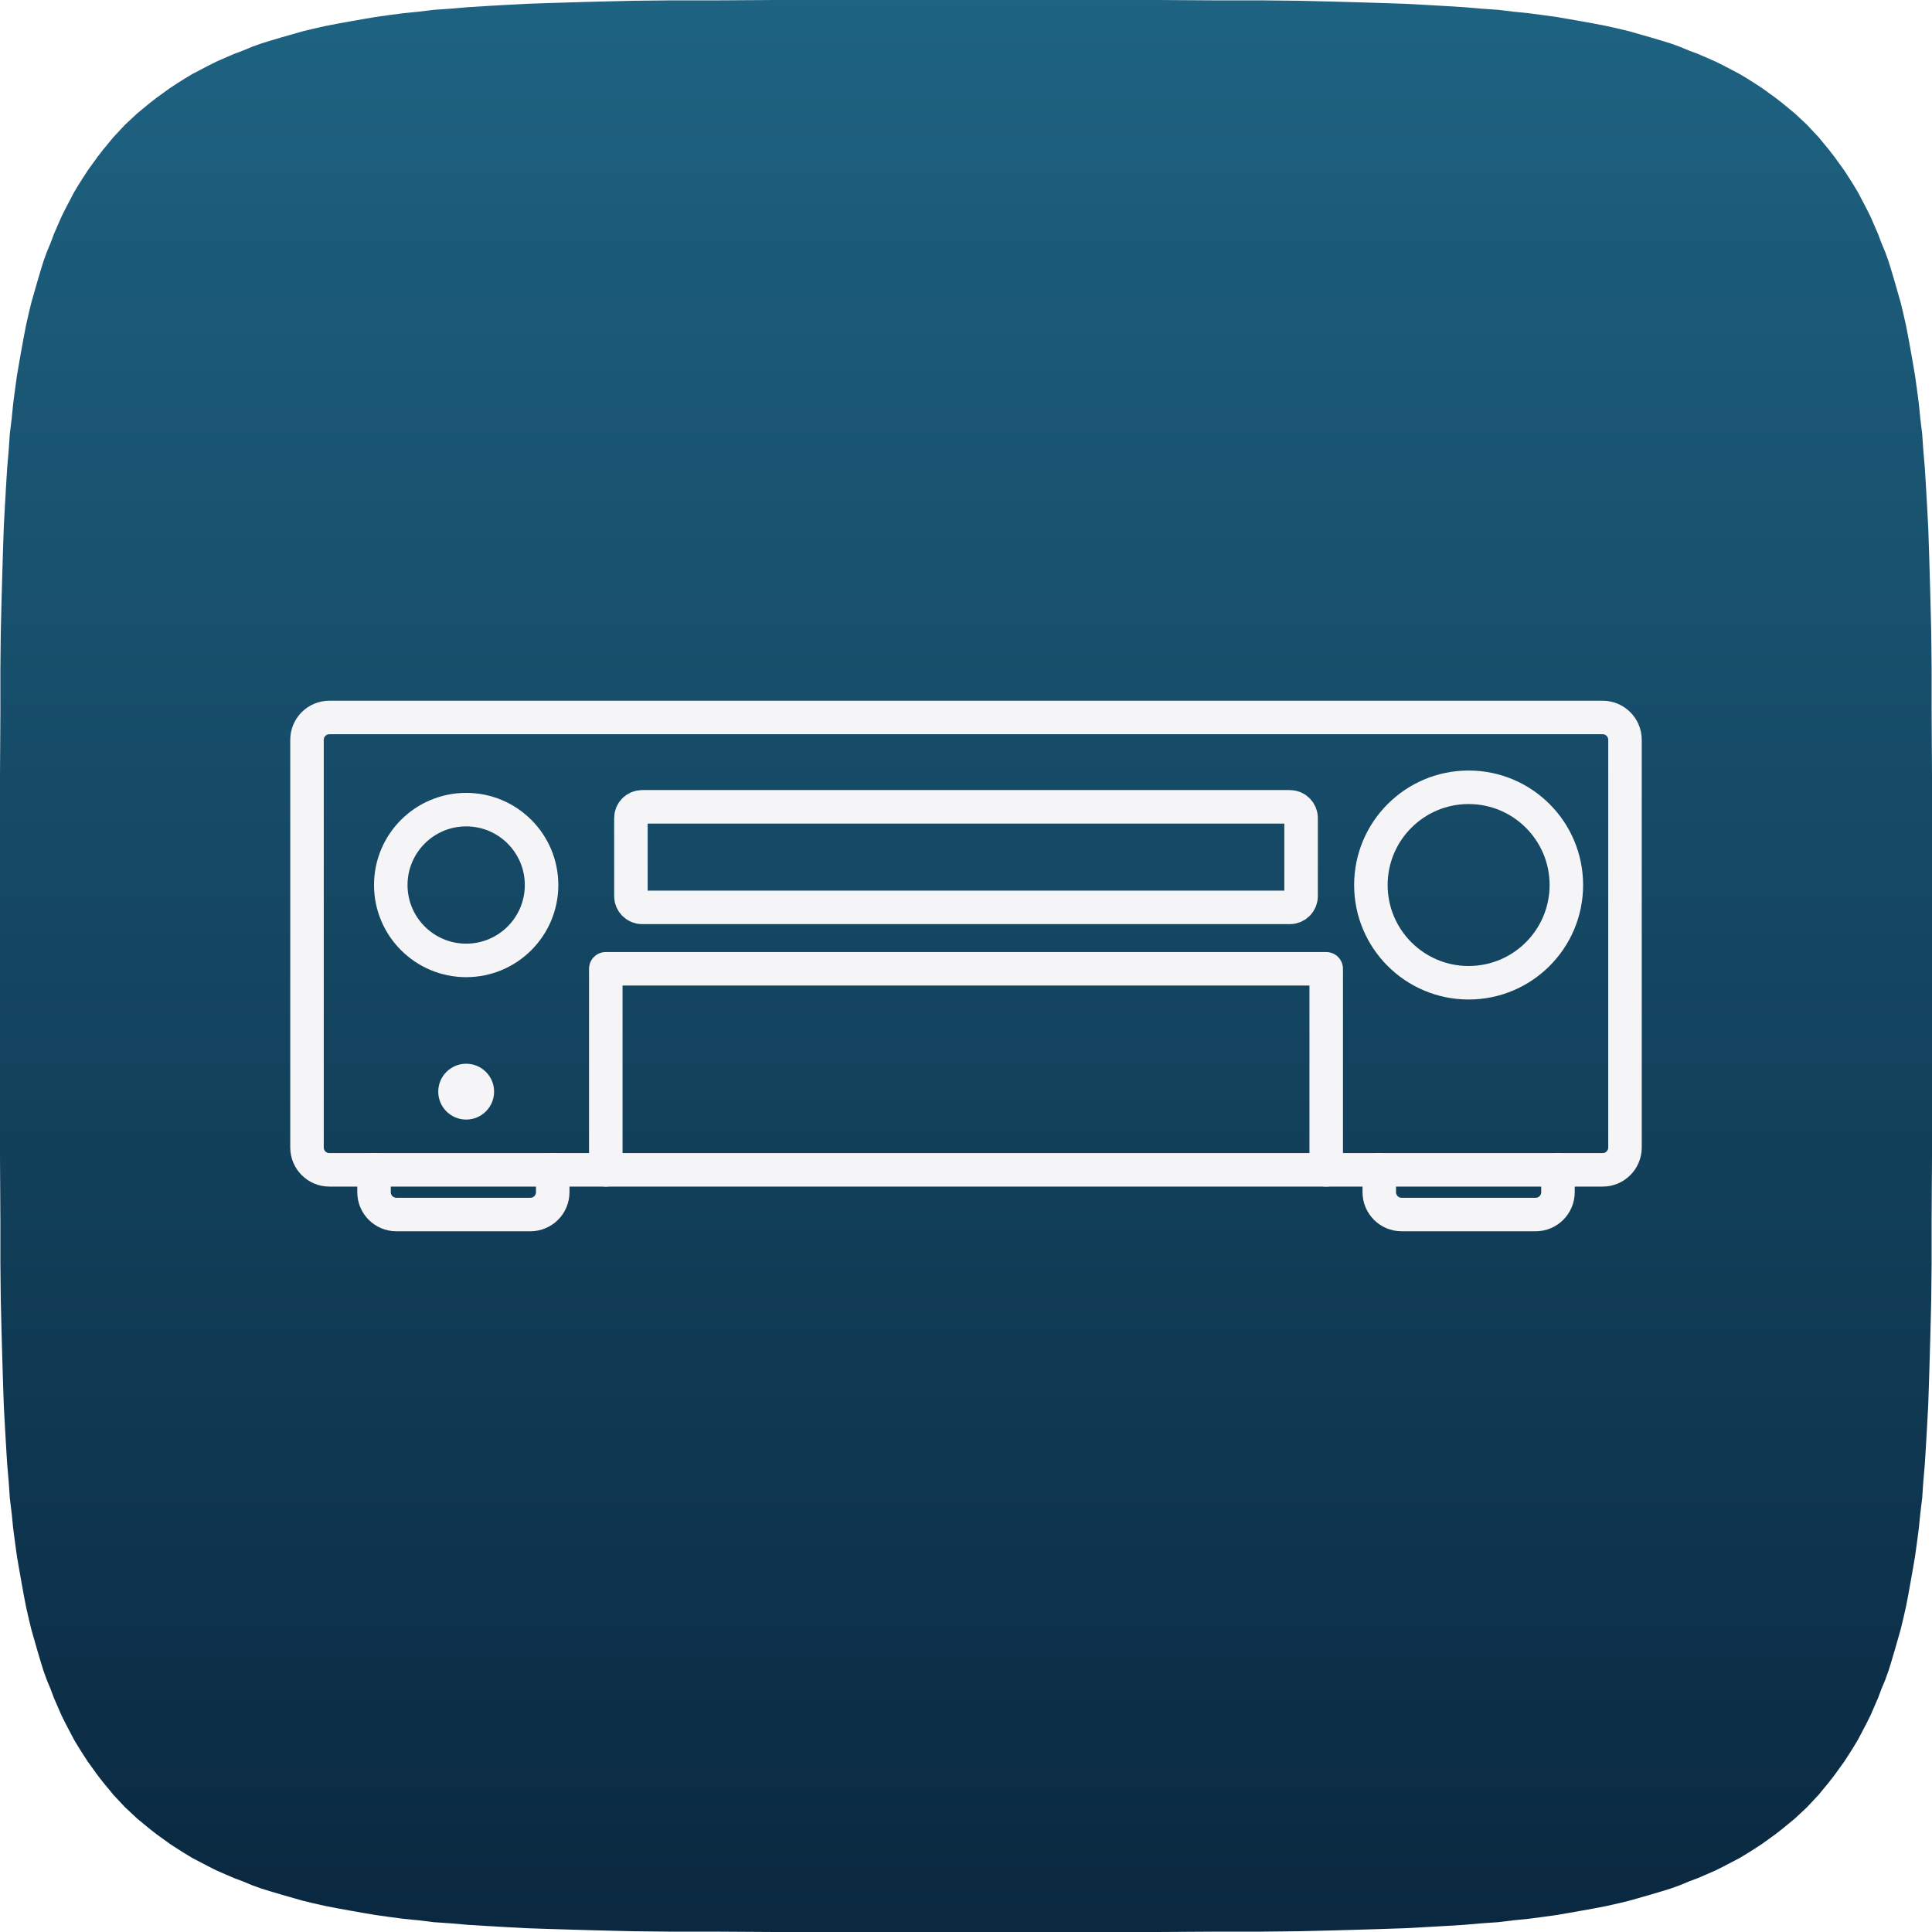
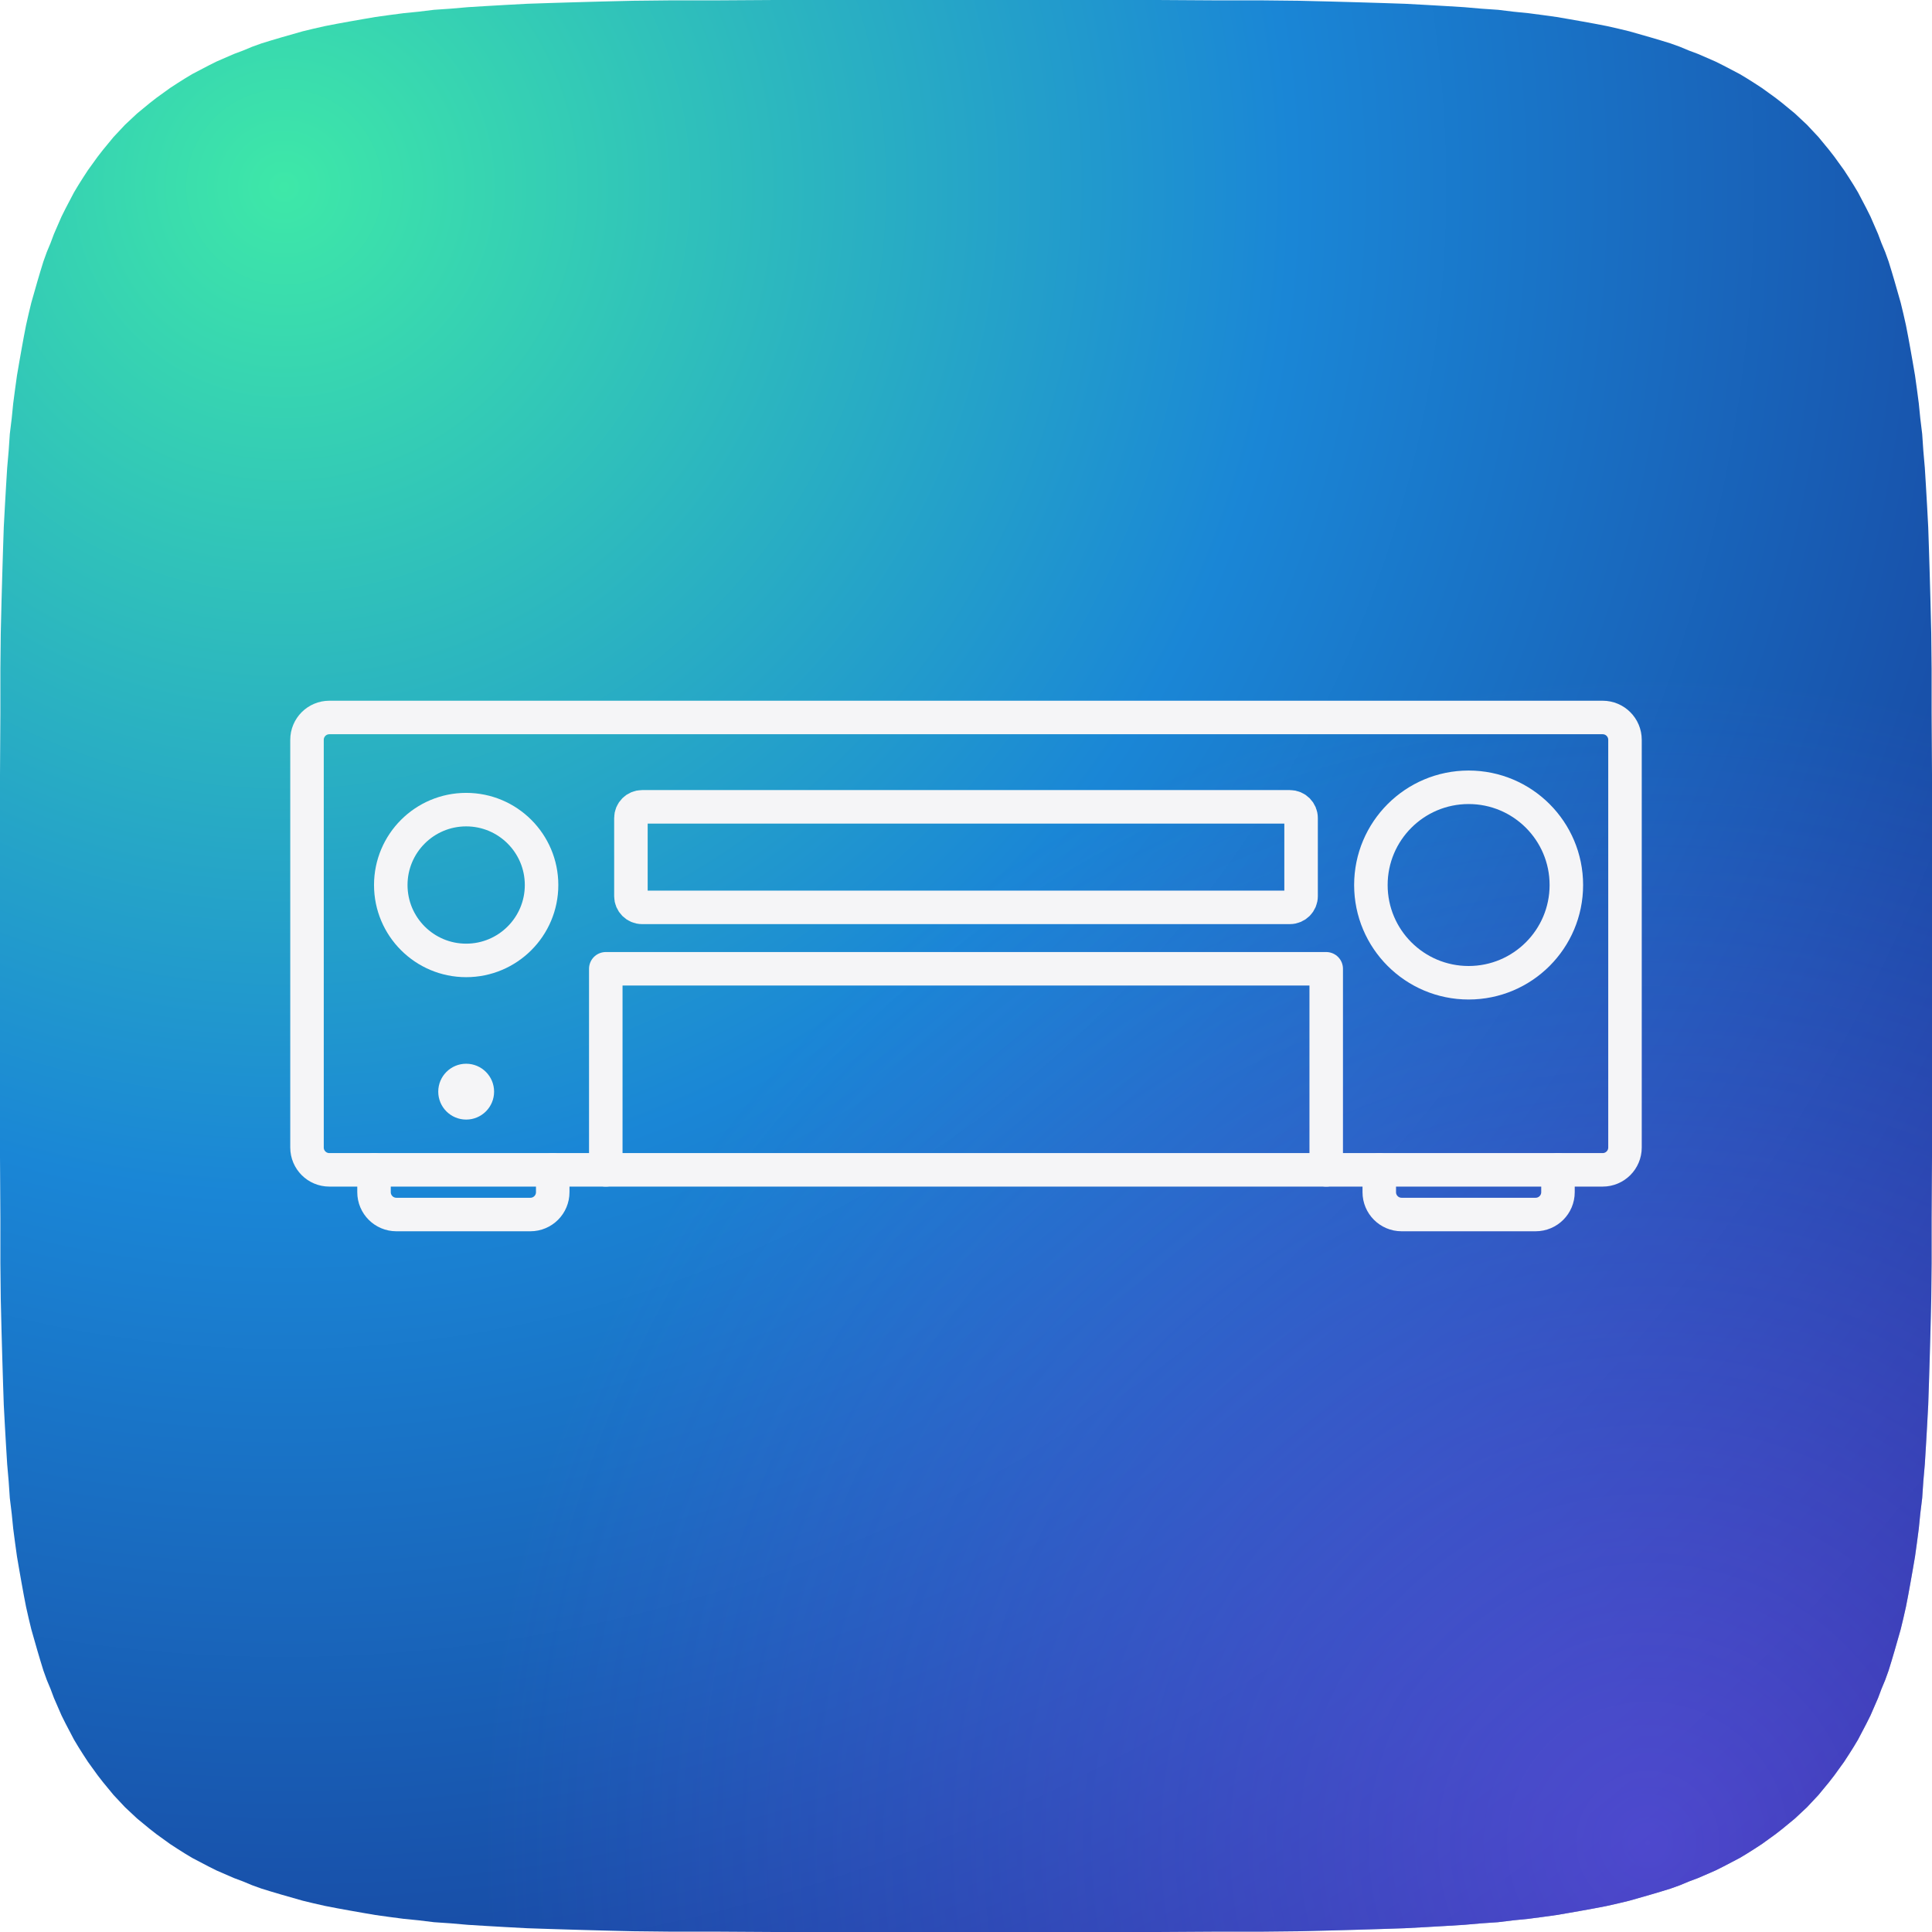
<svg xmlns="http://www.w3.org/2000/svg" viewBox="0 0 512 512">
  <defs>
-     <linearGradient id="bg" x1="0" y1="0" x2="0" y2="1">
-       <stop offset="0" stop-color="#1e6382" />
-       <stop offset="1" stop-color="#0a2840" />
-     </linearGradient>
+     <radialGradient id="bg" cx="0.15" cy="0.1" r="1.15">
+       <stop offset="0" stop-color="#3ee8a8" />
+       <stop offset="0.45" stop-color="#1a86d6" />
+       <stop offset="1" stop-color="#162a8a" />
+     </radialGradient>
+     <radialGradient id="glow" cx="0.85" cy="0.95" r="0.6">
+       <stop offset="0" stop-color="#7b5cff" stop-opacity="0.55" />
+       <stop offset="1" stop-color="#7b5cff" stop-opacity="0" />
+     </radialGradient>
  </defs>
  <path d="M512.0 256.0 L512.0 306.7 L511.9 322.9 L511.9 334.7 L511.8 344.2 L511.6 352.5 L511.4 359.7 L511.2 366.3 L511.0 372.3 L510.7 377.9 L510.4 383.1 L510.1 388.0 L509.7 392.6 L509.4 397.0 L508.9 401.1 L508.5 405.1 L508.0 408.9 L507.5 412.5 L506.9 416.0 L506.3 419.4 L505.7 422.7 L505.1 425.8 L504.4 428.9 L503.7 431.8 L502.9 434.6 L502.1 437.4 L501.3 440.1 L500.5 442.7 L499.6 445.2 L498.6 447.6 L497.7 450.0 L496.7 452.3 L495.7 454.6 L494.6 456.8 L493.5 458.9 L492.4 461.0 L491.2 463.0 L490.0 464.9 L488.7 466.9 L487.4 468.7 L486.1 470.5 L484.7 472.3 L483.3 474.0 L481.9 475.7 L480.4 477.3 L478.9 478.9 L477.3 480.4 L475.7 481.9 L474.0 483.3 L472.3 484.7 L470.5 486.1 L468.7 487.4 L466.9 488.7 L464.9 490.0 L463.0 491.2 L461.0 492.4 L458.9 493.5 L456.8 494.6 L454.6 495.7 L452.3 496.7 L450.0 497.7 L447.6 498.6 L445.2 499.6 L442.7 500.5 L440.1 501.3 L437.4 502.1 L434.6 502.9 L431.8 503.7 L428.9 504.4 L425.8 505.1 L422.7 505.7 L419.4 506.3 L416.0 506.9 L412.5 507.5 L408.9 508.0 L405.1 508.5 L401.1 508.9 L397.0 509.4 L392.6 509.7 L388.0 510.1 L383.1 510.4 L377.9 510.7 L372.3 511.0 L366.3 511.2 L359.7 511.4 L352.5 511.6 L344.2 511.8 L334.7 511.9 L322.9 511.9 L306.7 512.0 L256.0 512.0 L205.3 512.0 L189.1 511.9 L177.3 511.9 L167.8 511.8 L159.5 511.6 L152.3 511.4 L145.7 511.2 L139.7 511.0 L134.1 510.7 L128.9 510.4 L124.0 510.1 L119.4 509.7 L115.0 509.4 L110.9 508.9 L106.9 508.5 L103.1 508.0 L99.5 507.5 L96.0 506.9 L92.6 506.3 L89.3 505.7 L86.2 505.1 L83.1 504.4 L80.2 503.7 L77.4 502.9 L74.6 502.1 L71.9 501.3 L69.3 500.5 L66.8 499.6 L64.4 498.6 L62.0 497.7 L59.7 496.7 L57.4 495.7 L55.2 494.6 L53.1 493.5 L51.0 492.4 L49.0 491.2 L47.1 490.0 L45.1 488.7 L43.3 487.4 L41.5 486.1 L39.7 484.7 L38.0 483.3 L36.3 481.9 L34.7 480.4 L33.1 478.9 L31.6 477.3 L30.1 475.7 L28.7 474.0 L27.3 472.3 L25.9 470.5 L24.6 468.7 L23.3 466.9 L22.0 464.9 L20.8 463.0 L19.6 461.0 L18.5 458.9 L17.4 456.8 L16.3 454.6 L15.3 452.3 L14.3 450.0 L13.4 447.6 L12.4 445.2 L11.5 442.7 L10.7 440.1 L9.9 437.4 L9.1 434.6 L8.3 431.8 L7.6 428.9 L6.9 425.8 L6.3 422.7 L5.7 419.4 L5.1 416.0 L4.5 412.5 L4.0 408.9 L3.5 405.1 L3.1 401.1 L2.6 397.0 L2.3 392.6 L1.9 388.0 L1.6 383.1 L1.3 377.9 L1.0 372.3 L0.8 366.3 L0.6 359.7 L0.4 352.5 L0.2 344.2 L0.1 334.7 L0.1 322.9 L0.0 306.7 L0.0 256.0 L0.0 205.3 L0.1 189.1 L0.1 177.3 L0.2 167.8 L0.4 159.5 L0.6 152.3 L0.8 145.7 L1.0 139.7 L1.3 134.1 L1.6 128.9 L1.9 124.0 L2.3 119.4 L2.6 115.0 L3.1 110.9 L3.5 106.9 L4.0 103.1 L4.5 99.5 L5.1 96.0 L5.7 92.6 L6.3 89.3 L6.9 86.2 L7.6 83.1 L8.3 80.2 L9.1 77.4 L9.9 74.6 L10.7 71.9 L11.5 69.3 L12.4 66.8 L13.4 64.4 L14.3 62.0 L15.3 59.7 L16.3 57.4 L17.4 55.2 L18.5 53.1 L19.6 51.0 L20.8 49.0 L22.0 47.1 L23.3 45.1 L24.6 43.3 L25.9 41.5 L27.3 39.7 L28.7 38.0 L30.1 36.3 L31.6 34.7 L33.1 33.1 L34.7 31.6 L36.3 30.1 L38.0 28.7 L39.7 27.3 L41.5 25.9 L43.3 24.6 L45.1 23.3 L47.1 22.0 L49.0 20.8 L51.0 19.6 L53.1 18.5 L55.2 17.4 L57.4 16.3 L59.7 15.3 L62.0 14.3 L64.4 13.4 L66.8 12.4 L69.3 11.5 L71.9 10.7 L74.6 9.9 L77.4 9.1 L80.2 8.3 L83.1 7.6 L86.2 6.9 L89.3 6.3 L92.6 5.7 L96.0 5.1 L99.5 4.5 L103.1 4.0 L106.9 3.5 L110.9 3.1 L115.0 2.6 L119.4 2.3 L124.0 1.9 L128.9 1.6 L134.1 1.3 L139.7 1.0 L145.7 0.8 L152.3 0.6 L159.5 0.4 L167.8 0.2 L177.3 0.1 L189.1 0.1 L205.3 0.0 L256.0 0.0 L306.7 0.0 L322.9 0.1 L334.7 0.1 L344.2 0.2 L352.5 0.4 L359.7 0.6 L366.3 0.8 L372.3 1.0 L377.9 1.3 L383.1 1.6 L388.0 1.9 L392.6 2.3 L397.0 2.6 L401.1 3.1 L405.1 3.5 L408.9 4.0 L412.5 4.5 L416.0 5.1 L419.4 5.7 L422.7 6.3 L425.8 6.9 L428.9 7.6 L431.8 8.3 L434.6 9.1 L437.4 9.9 L440.1 10.7 L442.7 11.5 L445.2 12.4 L447.6 13.4 L450.0 14.3 L452.3 15.3 L454.6 16.3 L456.8 17.4 L458.9 18.5 L461.0 19.6 L463.0 20.8 L464.9 22.0 L466.9 23.3 L468.7 24.6 L470.5 25.9 L472.3 27.3 L474.0 28.7 L475.7 30.1 L477.3 31.6 L478.9 33.1 L480.4 34.7 L481.9 36.3 L483.3 38.0 L484.7 39.7 L486.1 41.5 L487.4 43.3 L488.7 45.1 L490.0 47.1 L491.2 49.0 L492.4 51.0 L493.5 53.1 L494.6 55.2 L495.7 57.4 L496.7 59.7 L497.7 62.0 L498.6 64.4 L499.6 66.8 L500.5 69.3 L501.3 71.9 L502.1 74.6 L502.9 77.4 L503.7 80.2 L504.4 83.1 L505.1 86.2 L505.7 89.3 L506.3 92.6 L506.9 96.0 L507.5 99.5 L508.0 103.1 L508.5 106.9 L508.9 110.9 L509.4 115.0 L509.7 119.4 L510.1 124.0 L510.4 128.9 L510.7 134.1 L511.0 139.7 L511.2 145.7 L511.4 152.3 L511.6 159.5 L511.8 167.8 L511.9 177.3 L511.9 189.1 L512.0 205.3 Z" fill="url(#bg)" />
+   <path d="M512.0 256.0 L512.0 306.7 L511.9 322.9 L511.9 334.7 L511.8 344.2 L511.6 352.5 L511.4 359.7 L511.2 366.3 L511.0 372.3 L510.7 377.9 L510.4 383.1 L510.1 388.0 L509.7 392.6 L509.4 397.0 L508.9 401.1 L508.5 405.1 L508.0 408.9 L507.5 412.5 L506.9 416.0 L506.3 419.4 L505.7 422.7 L505.1 425.8 L504.4 428.9 L503.7 431.8 L502.9 434.6 L502.1 437.4 L501.3 440.1 L500.5 442.7 L499.6 445.2 L498.6 447.6 L497.7 450.0 L496.7 452.3 L495.7 454.6 L494.6 456.8 L493.5 458.9 L492.4 461.0 L491.2 463.0 L490.0 464.9 L488.7 466.9 L487.4 468.7 L486.1 470.5 L484.7 472.3 L483.3 474.0 L481.9 475.7 L480.4 477.3 L478.9 478.9 L477.3 480.4 L475.7 481.9 L474.0 483.3 L472.3 484.7 L470.5 486.1 L468.7 487.4 L466.9 488.7 L464.9 490.0 L463.0 491.2 L461.0 492.4 L458.9 493.5 L456.8 494.6 L454.6 495.7 L452.3 496.7 L450.0 497.7 L447.6 498.6 L445.2 499.6 L442.7 500.5 L440.1 501.3 L437.4 502.1 L434.6 502.9 L431.8 503.7 L428.9 504.4 L425.8 505.1 L422.7 505.7 L419.4 506.3 L416.0 506.9 L412.5 507.5 L408.9 508.0 L405.1 508.5 L401.1 508.9 L397.0 509.4 L392.6 509.7 L388.0 510.1 L383.1 510.4 L377.9 510.7 L372.3 511.0 L366.3 511.2 L359.7 511.4 L352.5 511.6 L344.2 511.8 L334.7 511.9 L322.9 511.9 L306.7 512.0 L256.0 512.0 L205.3 512.0 L189.1 511.9 L177.3 511.9 L167.8 511.8 L159.5 511.6 L152.3 511.4 L145.7 511.2 L139.7 511.0 L134.1 510.7 L128.9 510.4 L124.0 510.1 L119.4 509.7 L115.0 509.4 L110.9 508.9 L106.9 508.5 L103.1 508.0 L99.5 507.5 L96.0 506.9 L92.6 506.3 L89.3 505.7 L86.2 505.1 L83.1 504.4 L80.2 503.7 L77.4 502.9 L74.6 502.1 L71.9 501.3 L69.3 500.5 L66.8 499.6 L64.4 498.6 L62.0 497.7 L59.7 496.7 L57.4 495.7 L55.2 494.6 L53.1 493.5 L51.0 492.4 L49.0 491.2 L47.1 490.0 L45.1 488.7 L43.3 487.4 L41.5 486.1 L39.7 484.7 L38.0 483.3 L36.3 481.9 L34.7 480.4 L33.1 478.9 L31.6 477.3 L30.1 475.7 L28.7 474.0 L27.3 472.3 L25.9 470.5 L24.6 468.7 L23.3 466.9 L22.0 464.9 L20.8 463.0 L19.6 461.0 L18.5 458.9 L17.4 456.8 L16.3 454.6 L15.3 452.3 L14.3 450.0 L13.4 447.6 L12.4 445.2 L11.5 442.7 L10.7 440.1 L9.9 437.4 L9.1 434.6 L8.3 431.8 L7.6 428.9 L6.9 425.8 L6.3 422.7 L5.7 419.4 L5.1 416.0 L4.5 412.5 L4.0 408.9 L3.5 405.1 L3.1 401.1 L2.6 397.0 L2.3 392.6 L1.9 388.0 L1.6 383.1 L1.3 377.9 L1.0 372.3 L0.8 366.3 L0.6 359.7 L0.4 352.5 L0.2 344.2 L0.1 334.7 L0.1 322.9 L0.0 306.7 L0.0 256.0 L0.0 205.3 L0.1 189.1 L0.1 177.3 L0.2 167.8 L0.4 159.5 L0.6 152.3 L0.8 145.7 L1.0 139.7 L1.3 134.1 L1.6 128.9 L1.9 124.0 L2.3 119.4 L2.6 115.0 L3.1 110.9 L3.5 106.9 L4.0 103.1 L4.5 99.5 L5.1 96.0 L5.7 92.6 L6.3 89.3 L6.9 86.2 L7.6 83.1 L8.3 80.2 L9.1 77.4 L9.9 74.6 L10.7 71.9 L11.5 69.3 L12.4 66.8 L13.4 64.4 L14.3 62.0 L15.3 59.7 L16.3 57.4 L17.4 55.2 L18.5 53.1 L19.6 51.0 L20.8 49.0 L22.0 47.1 L23.3 45.1 L24.6 43.3 L25.9 41.5 L27.3 39.7 L28.7 38.0 L30.1 36.3 L31.6 34.7 L33.1 33.1 L34.7 31.6 L36.3 30.1 L38.0 28.7 L39.7 27.3 L41.5 25.9 L43.3 24.6 L45.1 23.3 L47.1 22.0 L49.0 20.8 L51.0 19.6 L53.1 18.5 L55.2 17.4 L57.4 16.3 L59.7 15.3 L62.0 14.3 L64.4 13.4 L66.8 12.4 L69.3 11.5 L71.9 10.7 L74.6 9.9 L77.4 9.1 L80.2 8.3 L83.1 7.6 L86.2 6.9 L89.3 6.3 L92.6 5.7 L96.0 5.1 L99.5 4.5 L103.1 4.0 L106.9 3.5 L110.9 3.1 L115.0 2.6 L119.4 2.3 L124.0 1.9 L128.9 1.6 L134.1 1.3 L139.7 1.0 L145.7 0.8 L152.3 0.6 L159.5 0.4 L167.8 0.2 L177.3 0.1 L189.1 0.1 L205.3 0.0 L256.0 0.0 L306.7 0.0 L322.9 0.1 L334.7 0.1 L344.2 0.2 L352.5 0.4 L359.7 0.6 L366.3 0.8 L372.3 1.0 L377.9 1.3 L383.1 1.6 L388.0 1.9 L392.6 2.3 L397.0 2.6 L401.1 3.1 L405.1 3.5 L408.9 4.0 L412.5 4.5 L416.0 5.1 L419.4 5.7 L422.7 6.3 L425.8 6.9 L428.9 7.6 L431.8 8.3 L434.6 9.1 L437.4 9.9 L440.1 10.7 L442.7 11.5 L445.2 12.4 L447.6 13.4 L450.0 14.3 L452.3 15.3 L454.6 16.3 L456.8 17.4 L458.9 18.5 L461.0 19.6 L463.0 20.8 L464.9 22.0 L466.9 23.3 L468.7 24.6 L470.5 25.9 L472.3 27.3 L474.0 28.7 L475.7 30.1 L477.3 31.6 L478.9 33.1 L480.4 34.7 L481.9 36.3 L483.3 38.0 L484.7 39.7 L486.1 41.5 L487.4 43.3 L488.7 45.1 L490.0 47.1 L491.2 49.0 L492.4 51.0 L493.5 53.1 L494.6 55.2 L495.7 57.4 L496.7 59.7 L497.7 62.0 L498.6 64.4 L499.6 66.8 L500.5 69.3 L501.3 71.9 L502.1 74.6 L502.9 77.4 L503.7 80.2 L504.4 83.1 L505.1 86.2 L505.7 89.3 L506.3 92.6 L506.9 96.0 L507.5 99.5 L508.0 103.1 L508.5 106.9 L508.9 110.9 L509.4 115.0 L509.7 119.4 L510.1 124.0 L510.4 128.9 L510.7 134.1 L511.0 139.7 L511.2 145.7 L511.4 152.3 L511.6 159.5 L511.8 167.8 L511.9 177.3 L511.9 189.1 L512.0 205.3 Z" fill="url(#glow)" />
  <g transform="translate(256 256) scale(0.74) translate(-256 -257)" fill="none" stroke="#F5F5F7" stroke-width="12" stroke-linejoin="round" stroke-linecap="round">
    <rect x="20" y="168" width="472" height="162" rx="8" />
    <path d="M44 330v8a8 8 0 0 0 8 8h48a8 8 0 0 0 8-8v-8" />
    <path d="M404 330v8a8 8 0 0 0 8 8h48a8 8 0 0 0 8-8v-8" />
    <circle cx="77" cy="228" r="27" />
    <circle cx="77" cy="302" r="10" fill="#F5F5F7" stroke="none" />
    <circle cx="436" cy="228" r="35" />
    <rect x="136" y="200" width="240" height="36" rx="4" />
    <path d="M127 330V258H385V330" />
  </g>
</svg>
